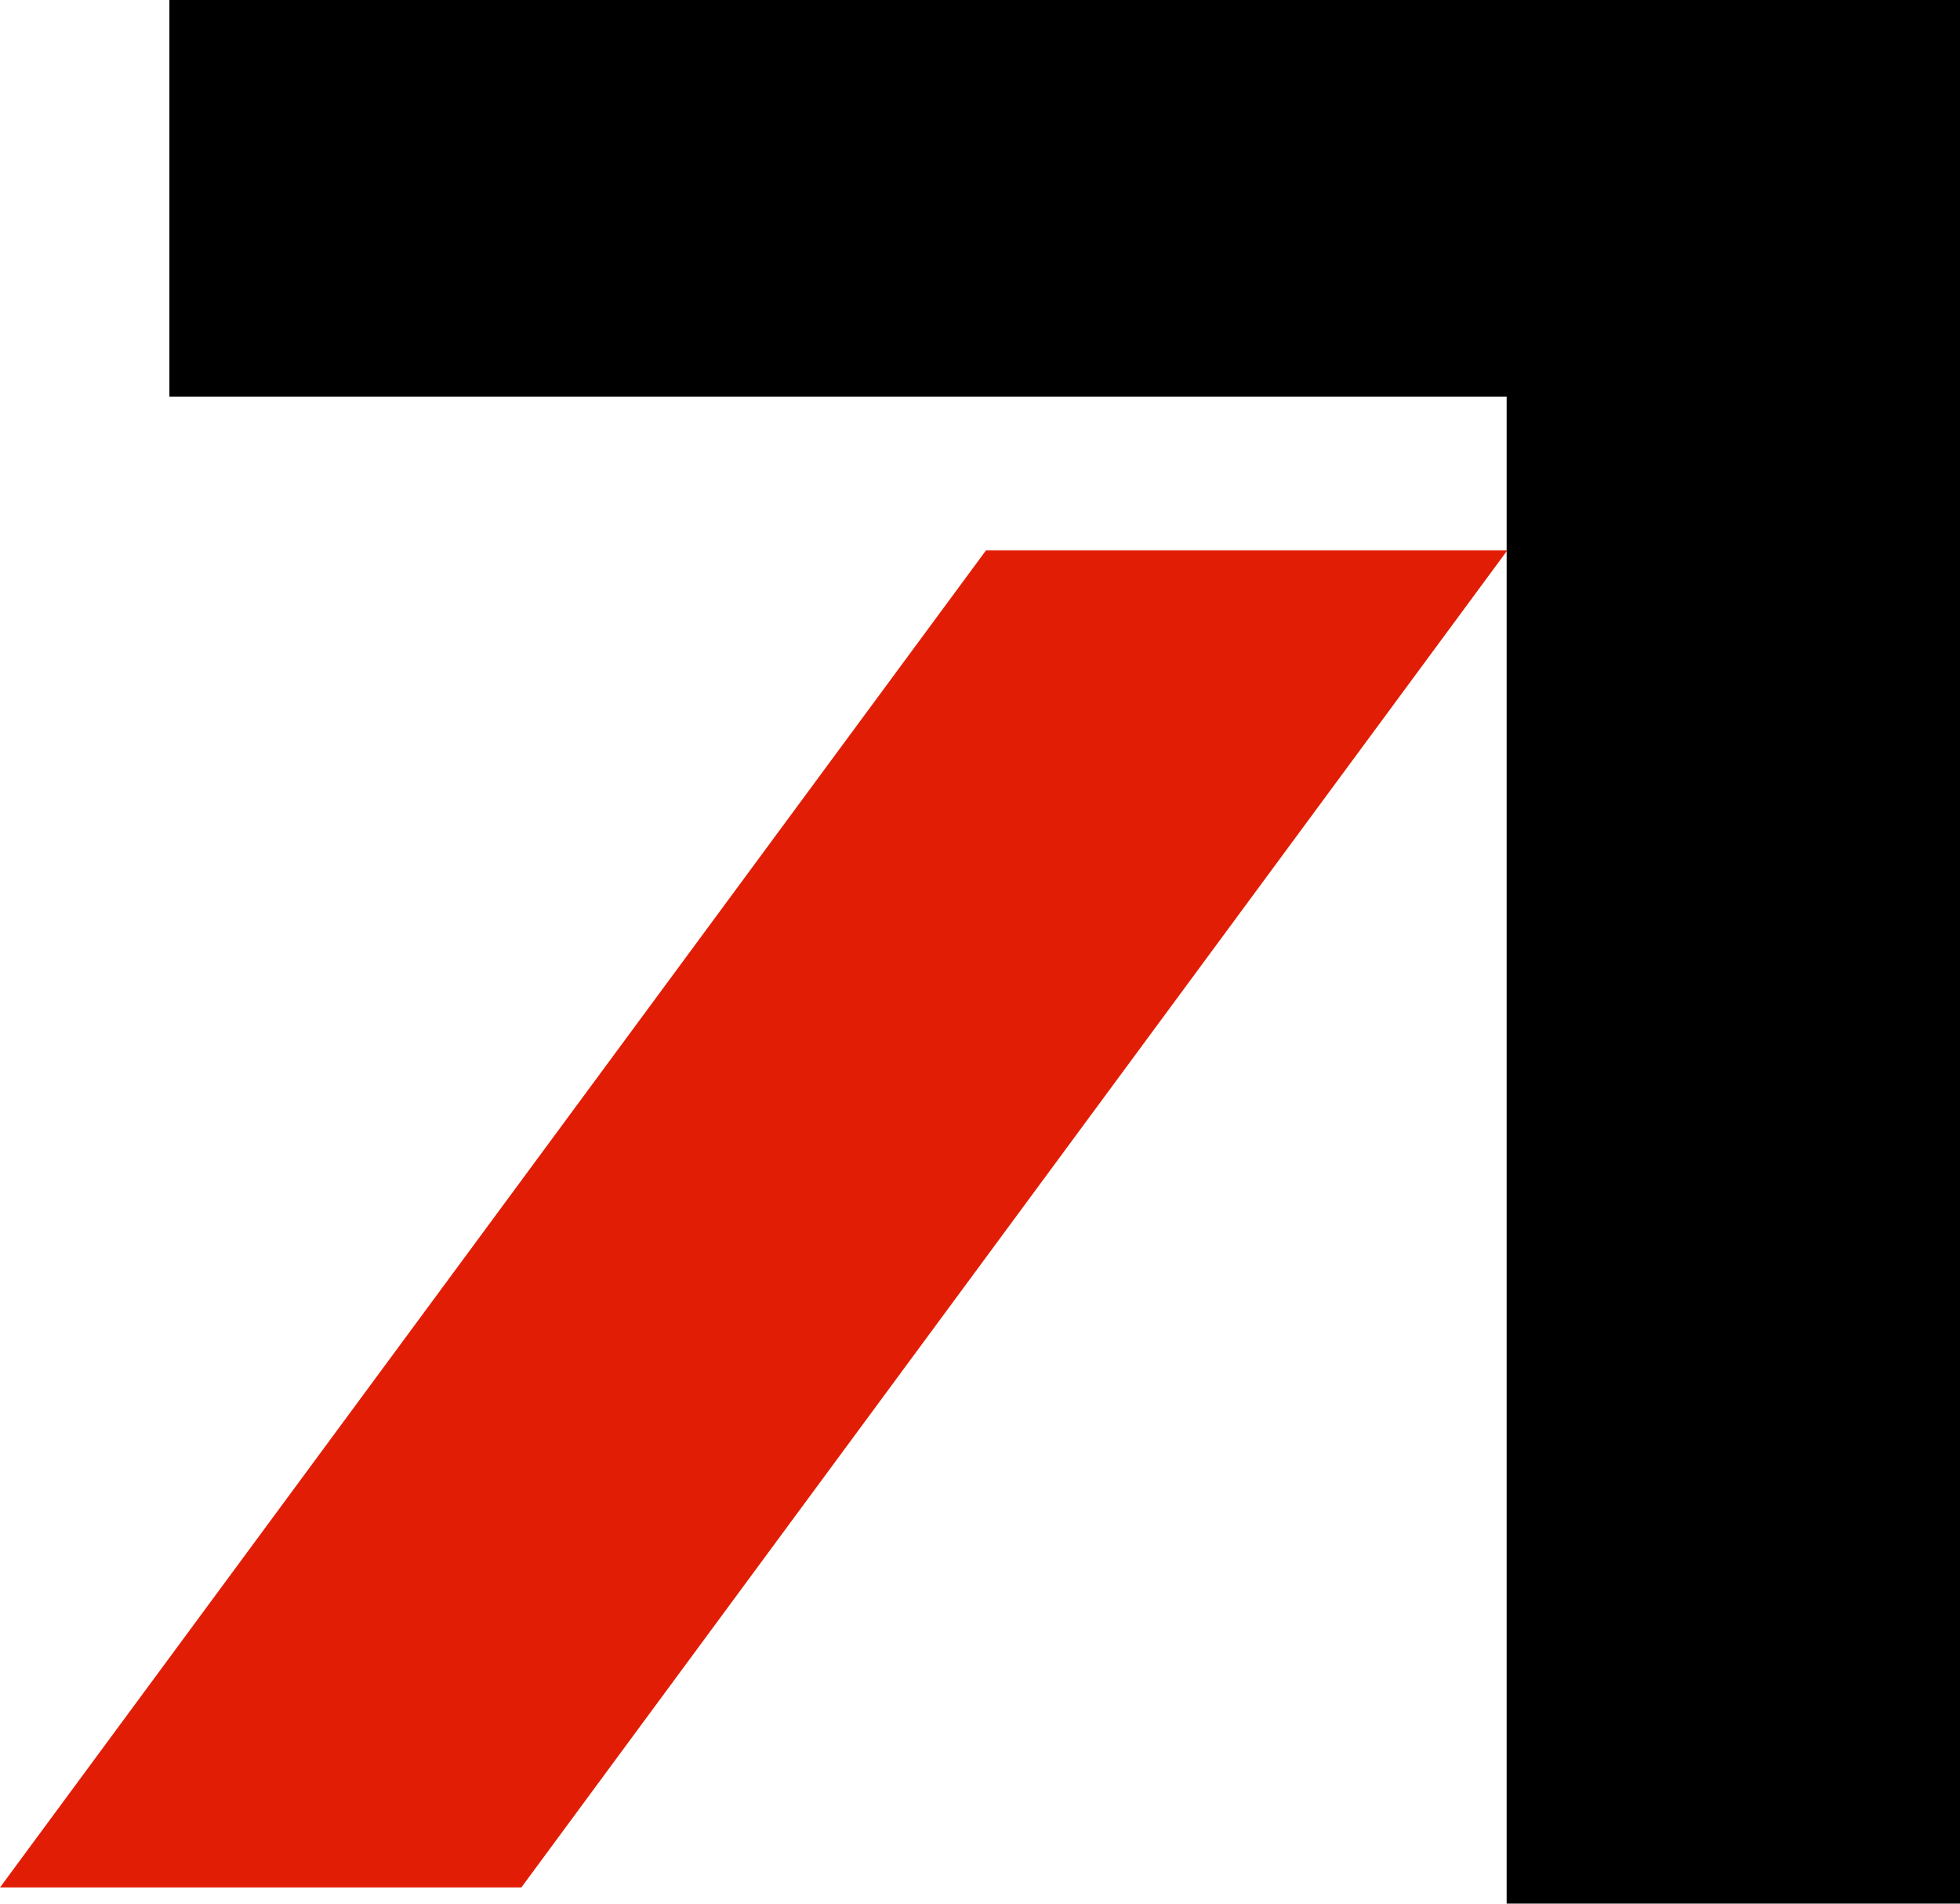
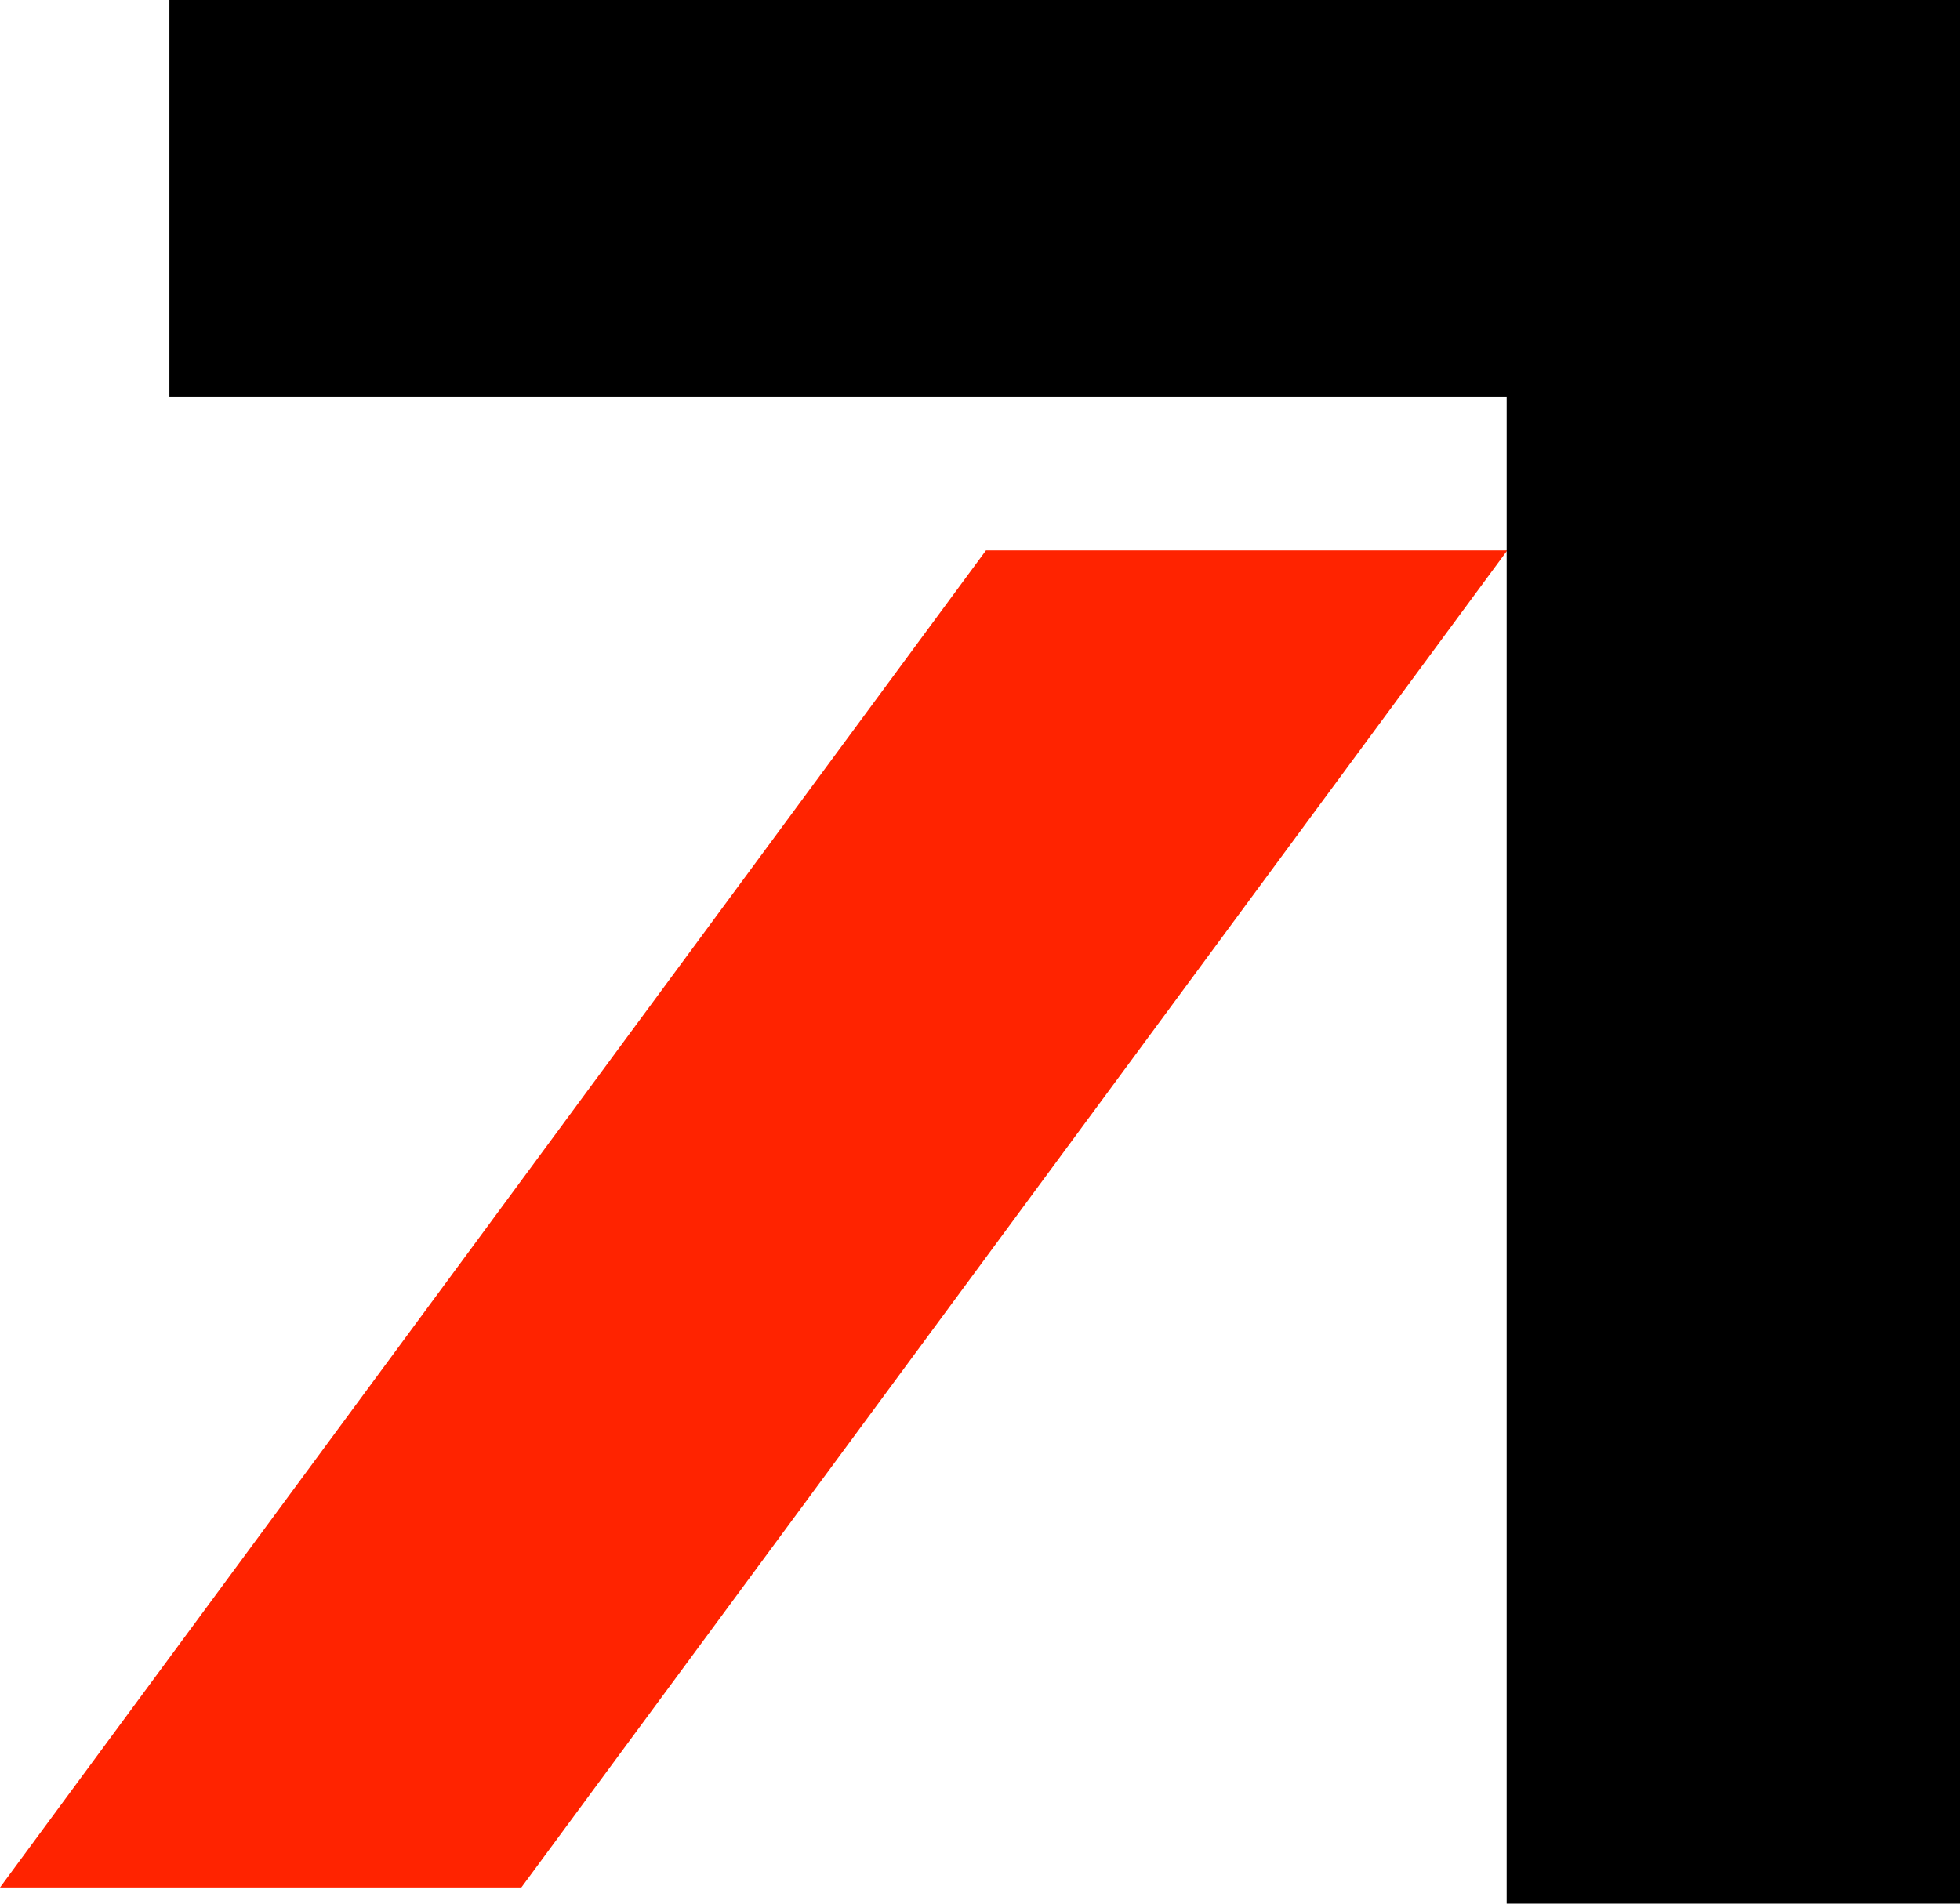
<svg xmlns="http://www.w3.org/2000/svg" viewBox="0 0 656.61 637.83" fill="none">
-   <path d="M330.3,184.43h174.65l-330.3,447.99H0L330.3,184.43Z" fill="#e11e05" />
+   <path d="M330.3,184.43h174.65l-330.3,447.99H0L330.3,184.43Z" fill="#ff2300" />
  <g fill="#000000">
    <path d="M656.61,0H56.75v132.88h447.99v504.95h151.87V0Z" />
  </g>
</svg>
